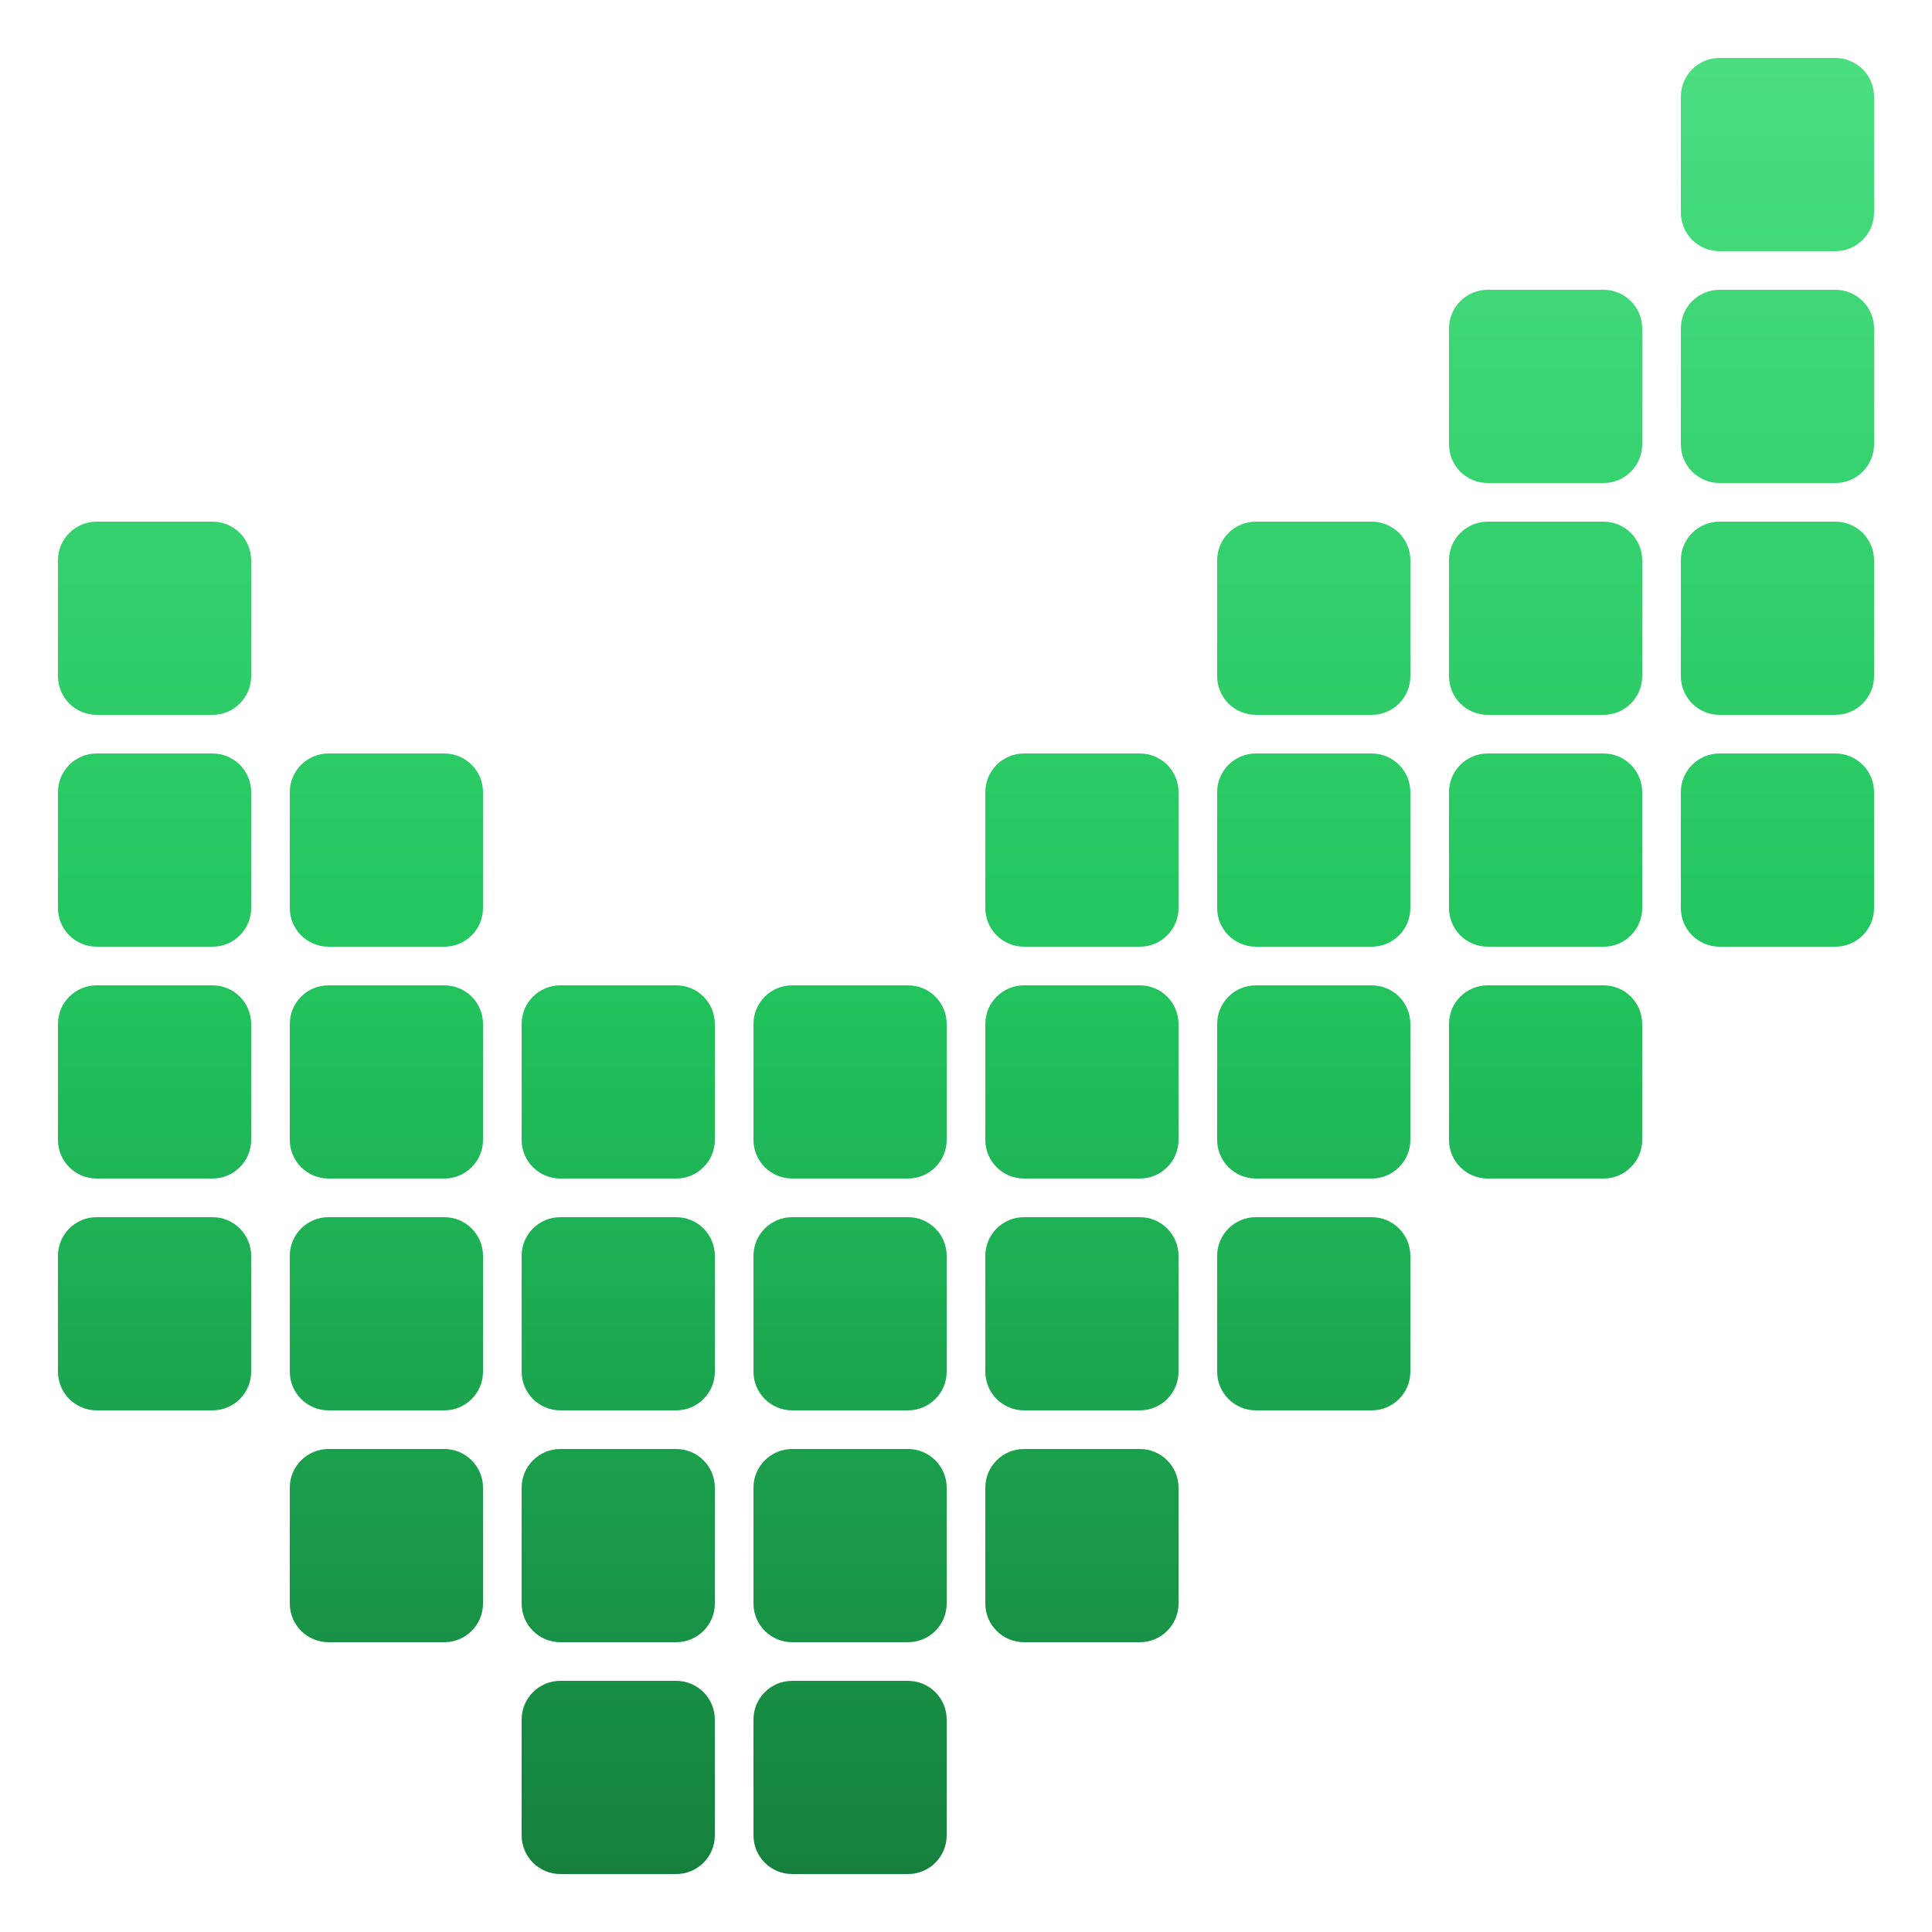
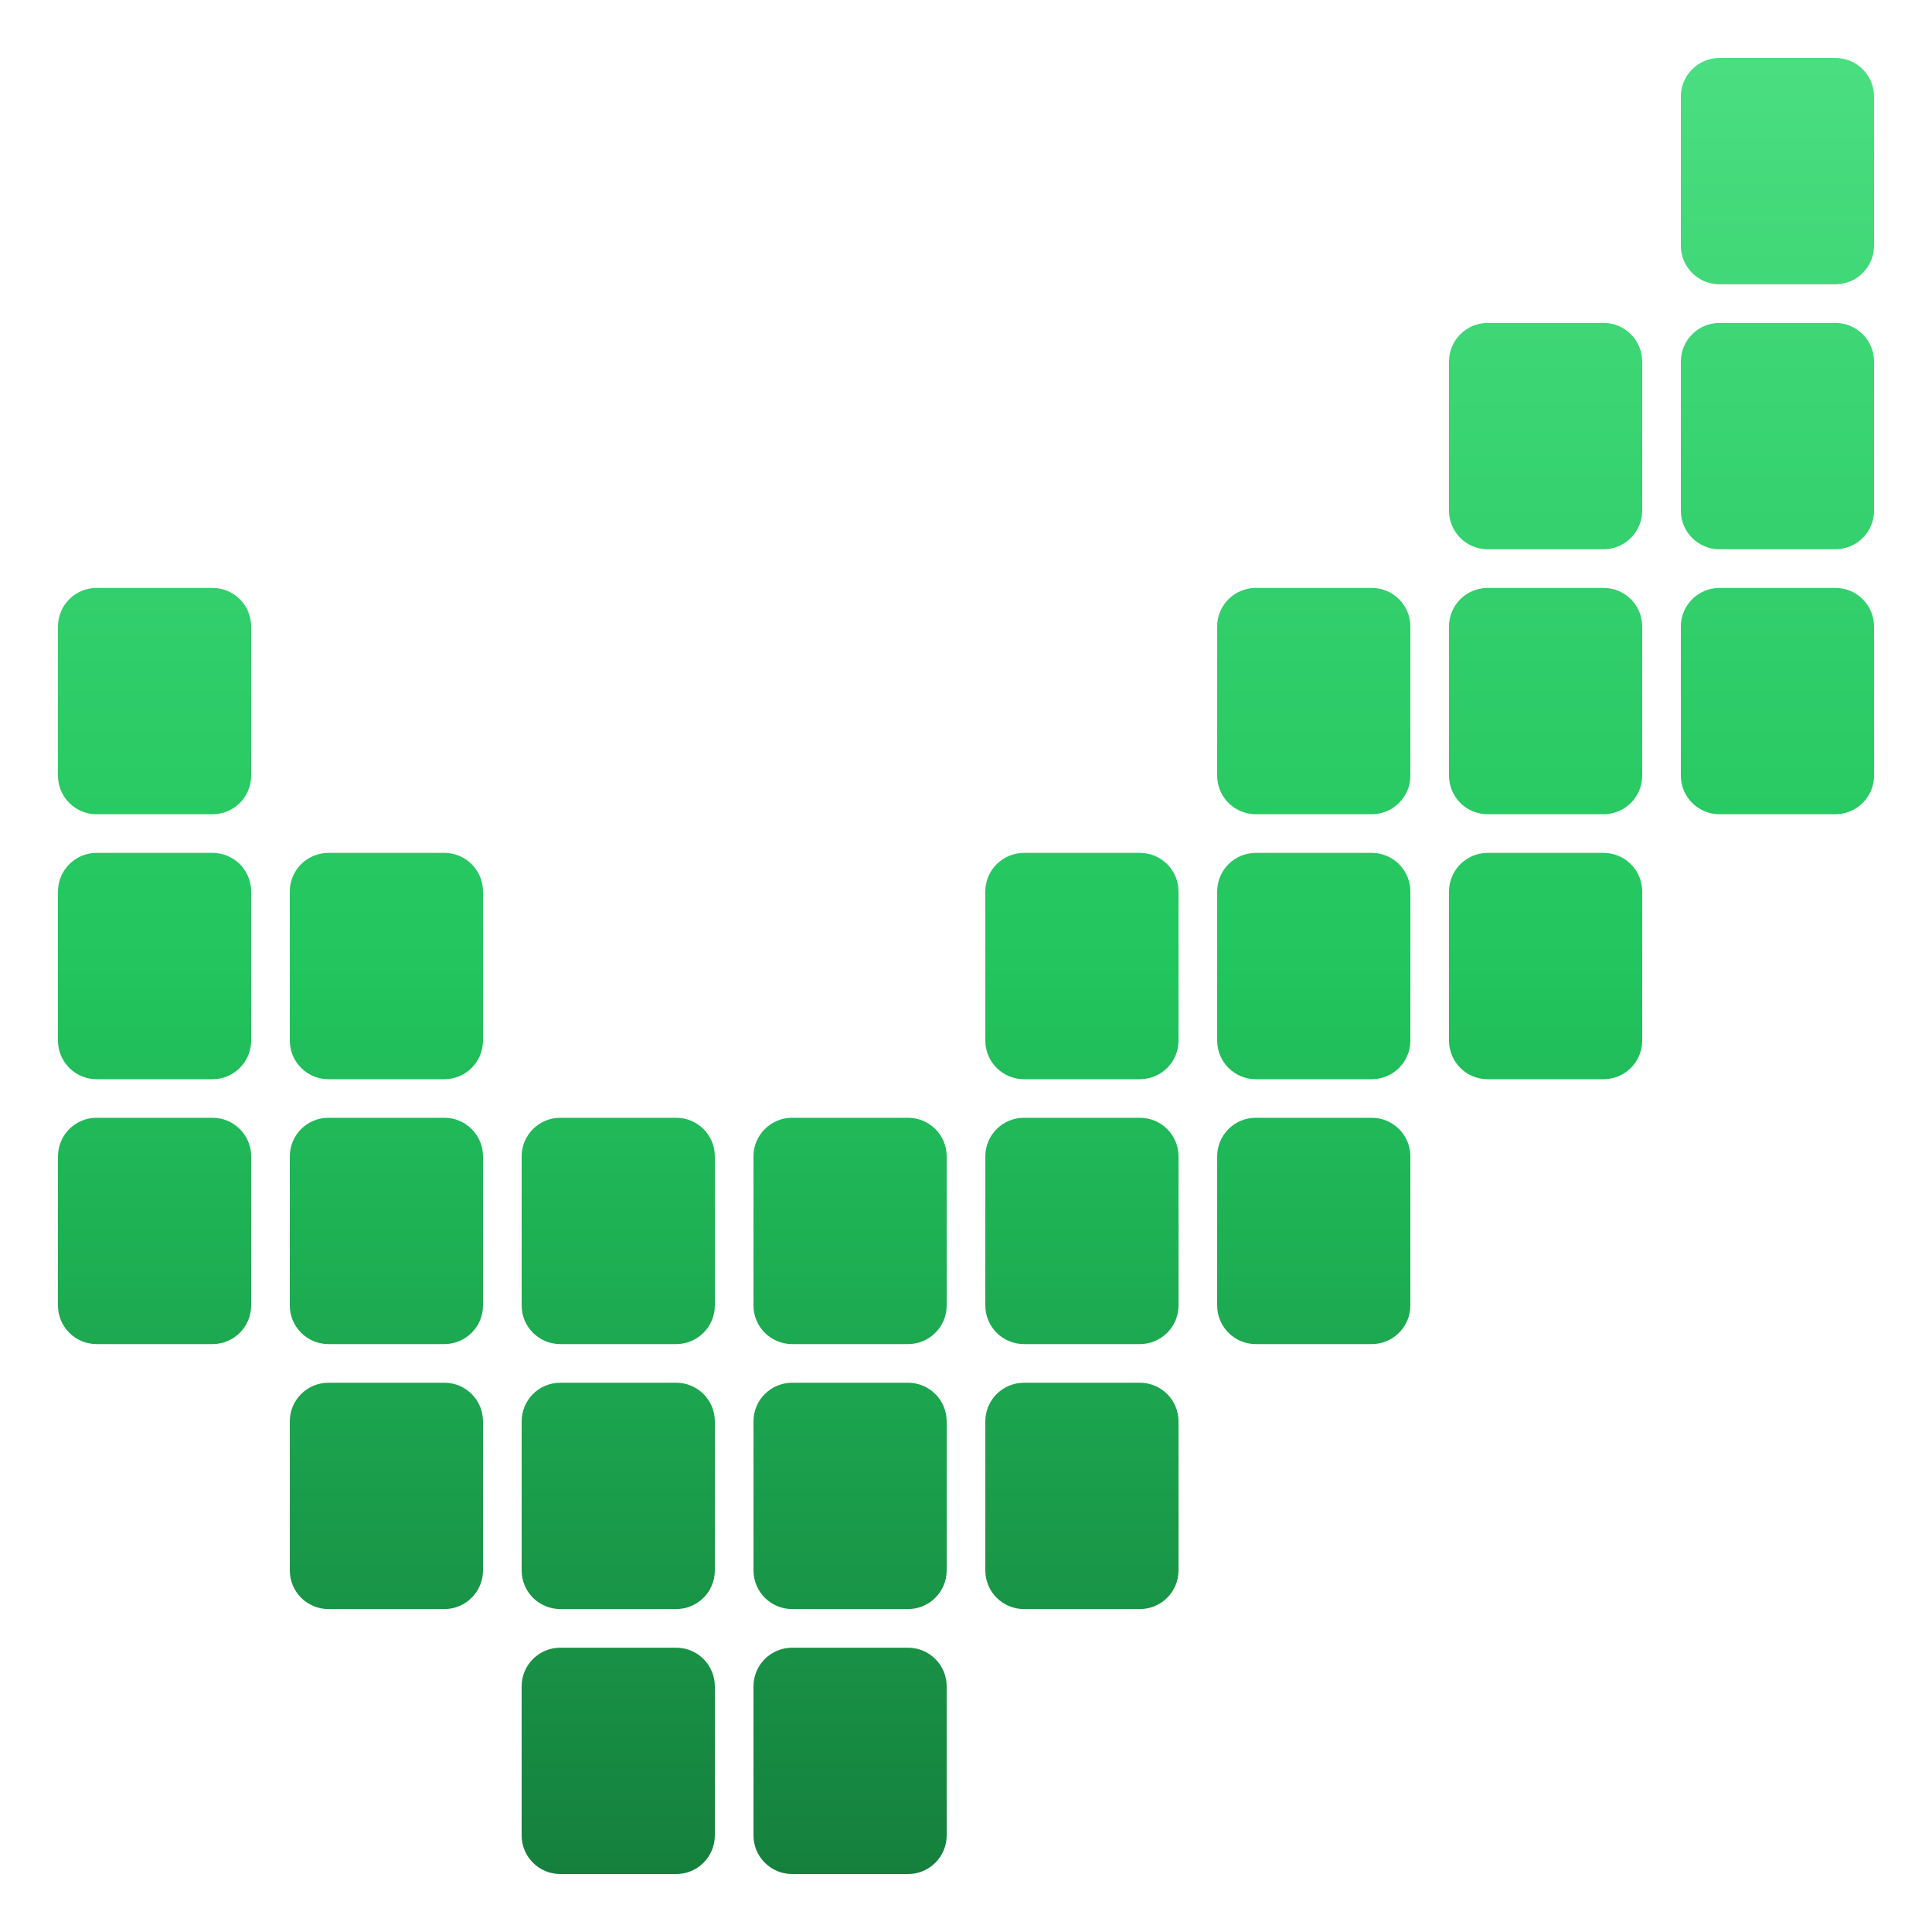
<svg xmlns="http://www.w3.org/2000/svg" viewBox="0 0 200 200">
  <defs>
    <linearGradient id="g" x1="0" y1="6" x2="0" y2="194" gradientUnits="userSpaceOnUse">
      <stop offset="0%" stop-color="#4ade80" />
      <stop offset="50%" stop-color="#22c55e" />
      <stop offset="100%" stop-color="#15803d" />
    </linearGradient>
  </defs>
-   <rect x="174" y="6" width="20" height="20" rx="4" fill="url(#g)" />
-   <rect x="150" y="30" width="20" height="20" rx="4" fill="url(#g)" />
-   <rect x="174" y="30" width="20" height="20" rx="4" fill="url(#g)" />
-   <rect x="6" y="54" width="20" height="20" rx="4" fill="url(#g)" />
-   <rect x="126" y="54" width="20" height="20" rx="4" fill="url(#g)" />
-   <rect x="150" y="54" width="20" height="20" rx="4" fill="url(#g)" />
-   <rect x="174" y="54" width="20" height="20" rx="4" fill="url(#g)" />
-   <rect x="6" y="78" width="20" height="20" rx="4" fill="url(#g)" />
-   <rect x="30" y="78" width="20" height="20" rx="4" fill="url(#g)" />
-   <rect x="102" y="78" width="20" height="20" rx="4" fill="url(#g)" />
-   <rect x="126" y="78" width="20" height="20" rx="4" fill="url(#g)" />
-   <rect x="150" y="78" width="20" height="20" rx="4" fill="url(#g)" />
-   <rect x="174" y="78" width="20" height="20" rx="4" fill="url(#g)" />
-   <rect x="6" y="102" width="20" height="20" rx="4" fill="url(#g)" />
-   <rect x="30" y="102" width="20" height="20" rx="4" fill="url(#g)" />
-   <rect x="54" y="102" width="20" height="20" rx="4" fill="url(#g)" />
-   <rect x="78" y="102" width="20" height="20" rx="4" fill="url(#g)" />
-   <rect x="102" y="102" width="20" height="20" rx="4" fill="url(#g)" />
-   <rect x="126" y="102" width="20" height="20" rx="4" fill="url(#g)" />
-   <rect x="150" y="102" width="20" height="20" rx="4" fill="url(#g)" />
-   <rect x="6" y="126" width="20" height="20" rx="4" fill="url(#g)" />
-   <rect x="30" y="126" width="20" height="20" rx="4" fill="url(#g)" />
-   <rect x="54" y="126" width="20" height="20" rx="4" fill="url(#g)" />
-   <rect x="78" y="126" width="20" height="20" rx="4" fill="url(#g)" />
-   <rect x="102" y="126" width="20" height="20" rx="4" fill="url(#g)" />
-   <rect x="126" y="126" width="20" height="20" rx="4" fill="url(#g)" />
-   <rect x="30" y="150" width="20" height="20" rx="4" fill="url(#g)" />
-   <rect x="54" y="150" width="20" height="20" rx="4" fill="url(#g)" />
-   <rect x="78" y="150" width="20" height="20" rx="4" fill="url(#g)" />
-   <rect x="102" y="150" width="20" height="20" rx="4" fill="url(#g)" />
-   <rect x="54" y="174" width="20" height="20" rx="4" fill="url(#g)" />
-   <rect x="78" y="174" width="20" height="20" rx="4" fill="url(#g)" />
+   <rect x="174" y="6.00" width="20" height="23.43" rx="4" fill="url(#g)" />
+   <rect x="150" y="33.43" width="20" height="23.43" rx="4" fill="url(#g)" />
+   <rect x="174" y="33.43" width="20" height="23.43" rx="4" fill="url(#g)" />
+   <rect x="6" y="60.86" width="20" height="23.43" rx="4" fill="url(#g)" />
+   <rect x="126" y="60.86" width="20" height="23.43" rx="4" fill="url(#g)" />
+   <rect x="150" y="60.86" width="20" height="23.43" rx="4" fill="url(#g)" />
+   <rect x="174" y="60.86" width="20" height="23.43" rx="4" fill="url(#g)" />
+   <rect x="6" y="88.29" width="20" height="23.43" rx="4" fill="url(#g)" />
+   <rect x="30" y="88.29" width="20" height="23.43" rx="4" fill="url(#g)" />
+   <rect x="102" y="88.29" width="20" height="23.43" rx="4" fill="url(#g)" />
+   <rect x="126" y="88.29" width="20" height="23.43" rx="4" fill="url(#g)" />
+   <rect x="150" y="88.29" width="20" height="23.43" rx="4" fill="url(#g)" />
+   <rect x="6" y="115.71" width="20" height="23.43" rx="4" fill="url(#g)" />
+   <rect x="30" y="115.71" width="20" height="23.43" rx="4" fill="url(#g)" />
+   <rect x="54" y="115.71" width="20" height="23.43" rx="4" fill="url(#g)" />
+   <rect x="78" y="115.71" width="20" height="23.43" rx="4" fill="url(#g)" />
+   <rect x="102" y="115.71" width="20" height="23.43" rx="4" fill="url(#g)" />
+   <rect x="126" y="115.71" width="20" height="23.43" rx="4" fill="url(#g)" />
+   <rect x="30" y="143.14" width="20" height="23.43" rx="4" fill="url(#g)" />
+   <rect x="54" y="143.14" width="20" height="23.43" rx="4" fill="url(#g)" />
+   <rect x="78" y="143.14" width="20" height="23.43" rx="4" fill="url(#g)" />
+   <rect x="102" y="143.14" width="20" height="23.43" rx="4" fill="url(#g)" />
+   <rect x="54" y="170.57" width="20" height="23.43" rx="4" fill="url(#g)" />
+   <rect x="78" y="170.57" width="20" height="23.43" rx="4" fill="url(#g)" />
</svg>
